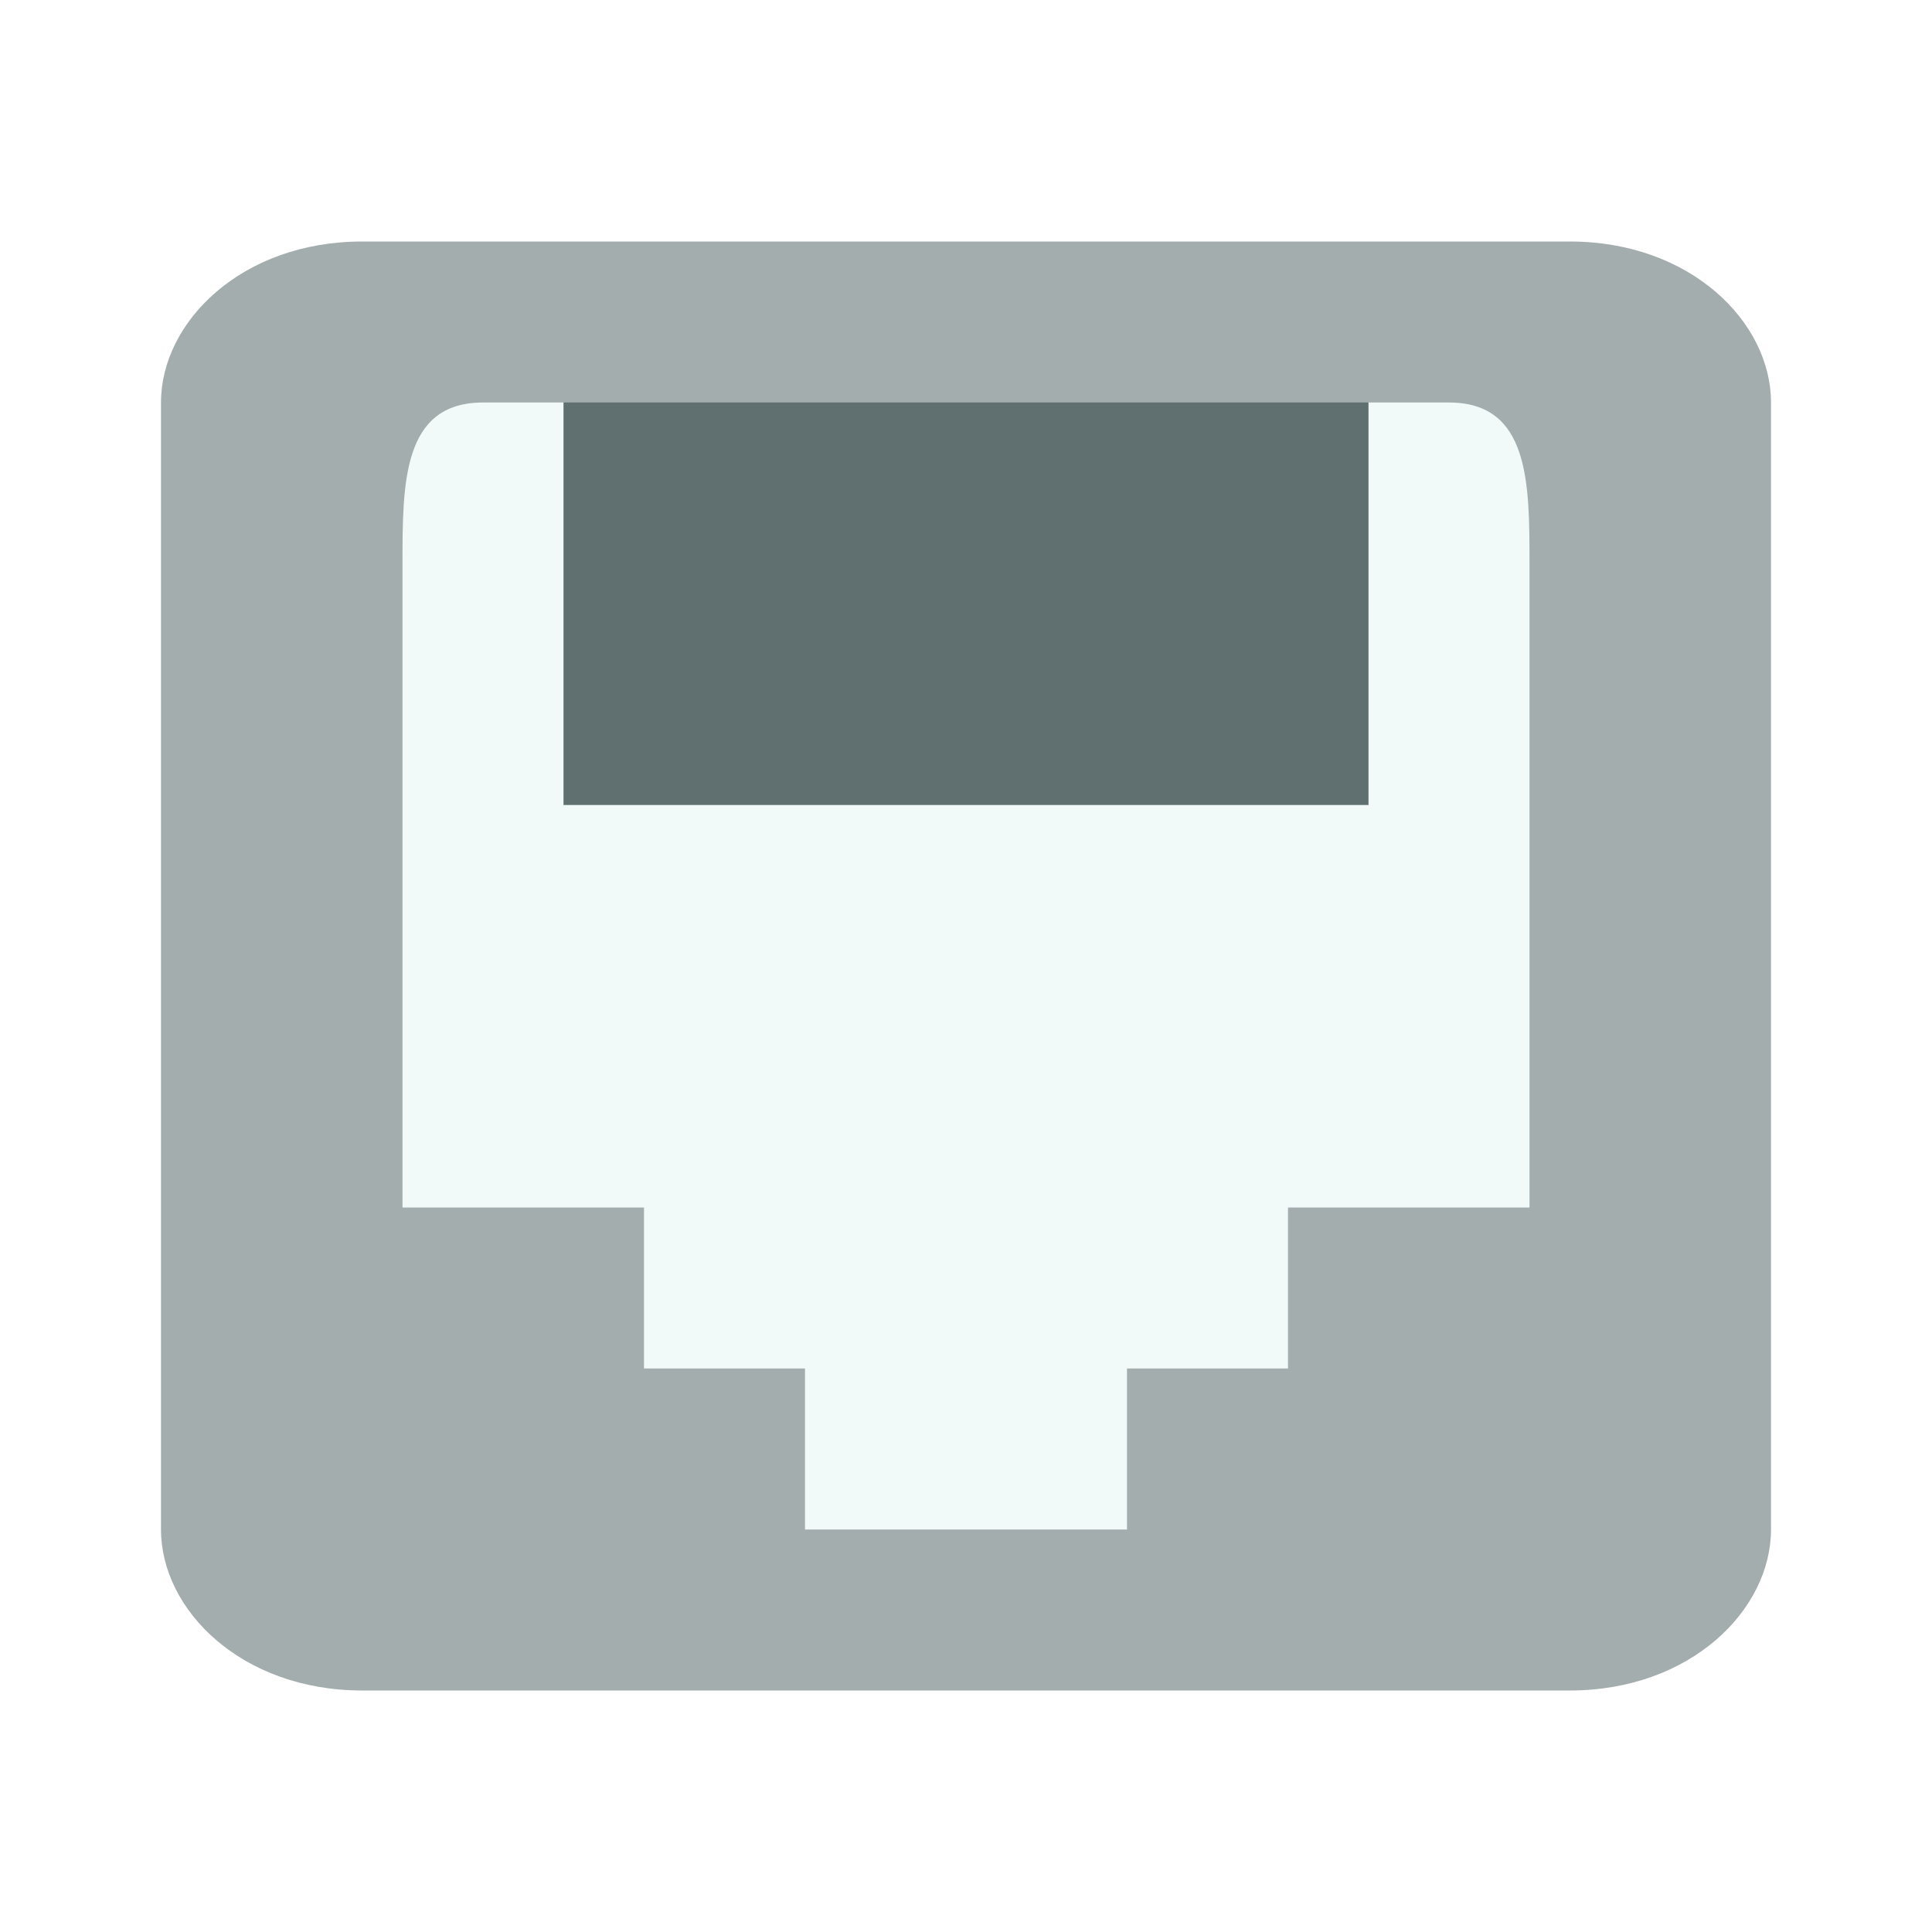
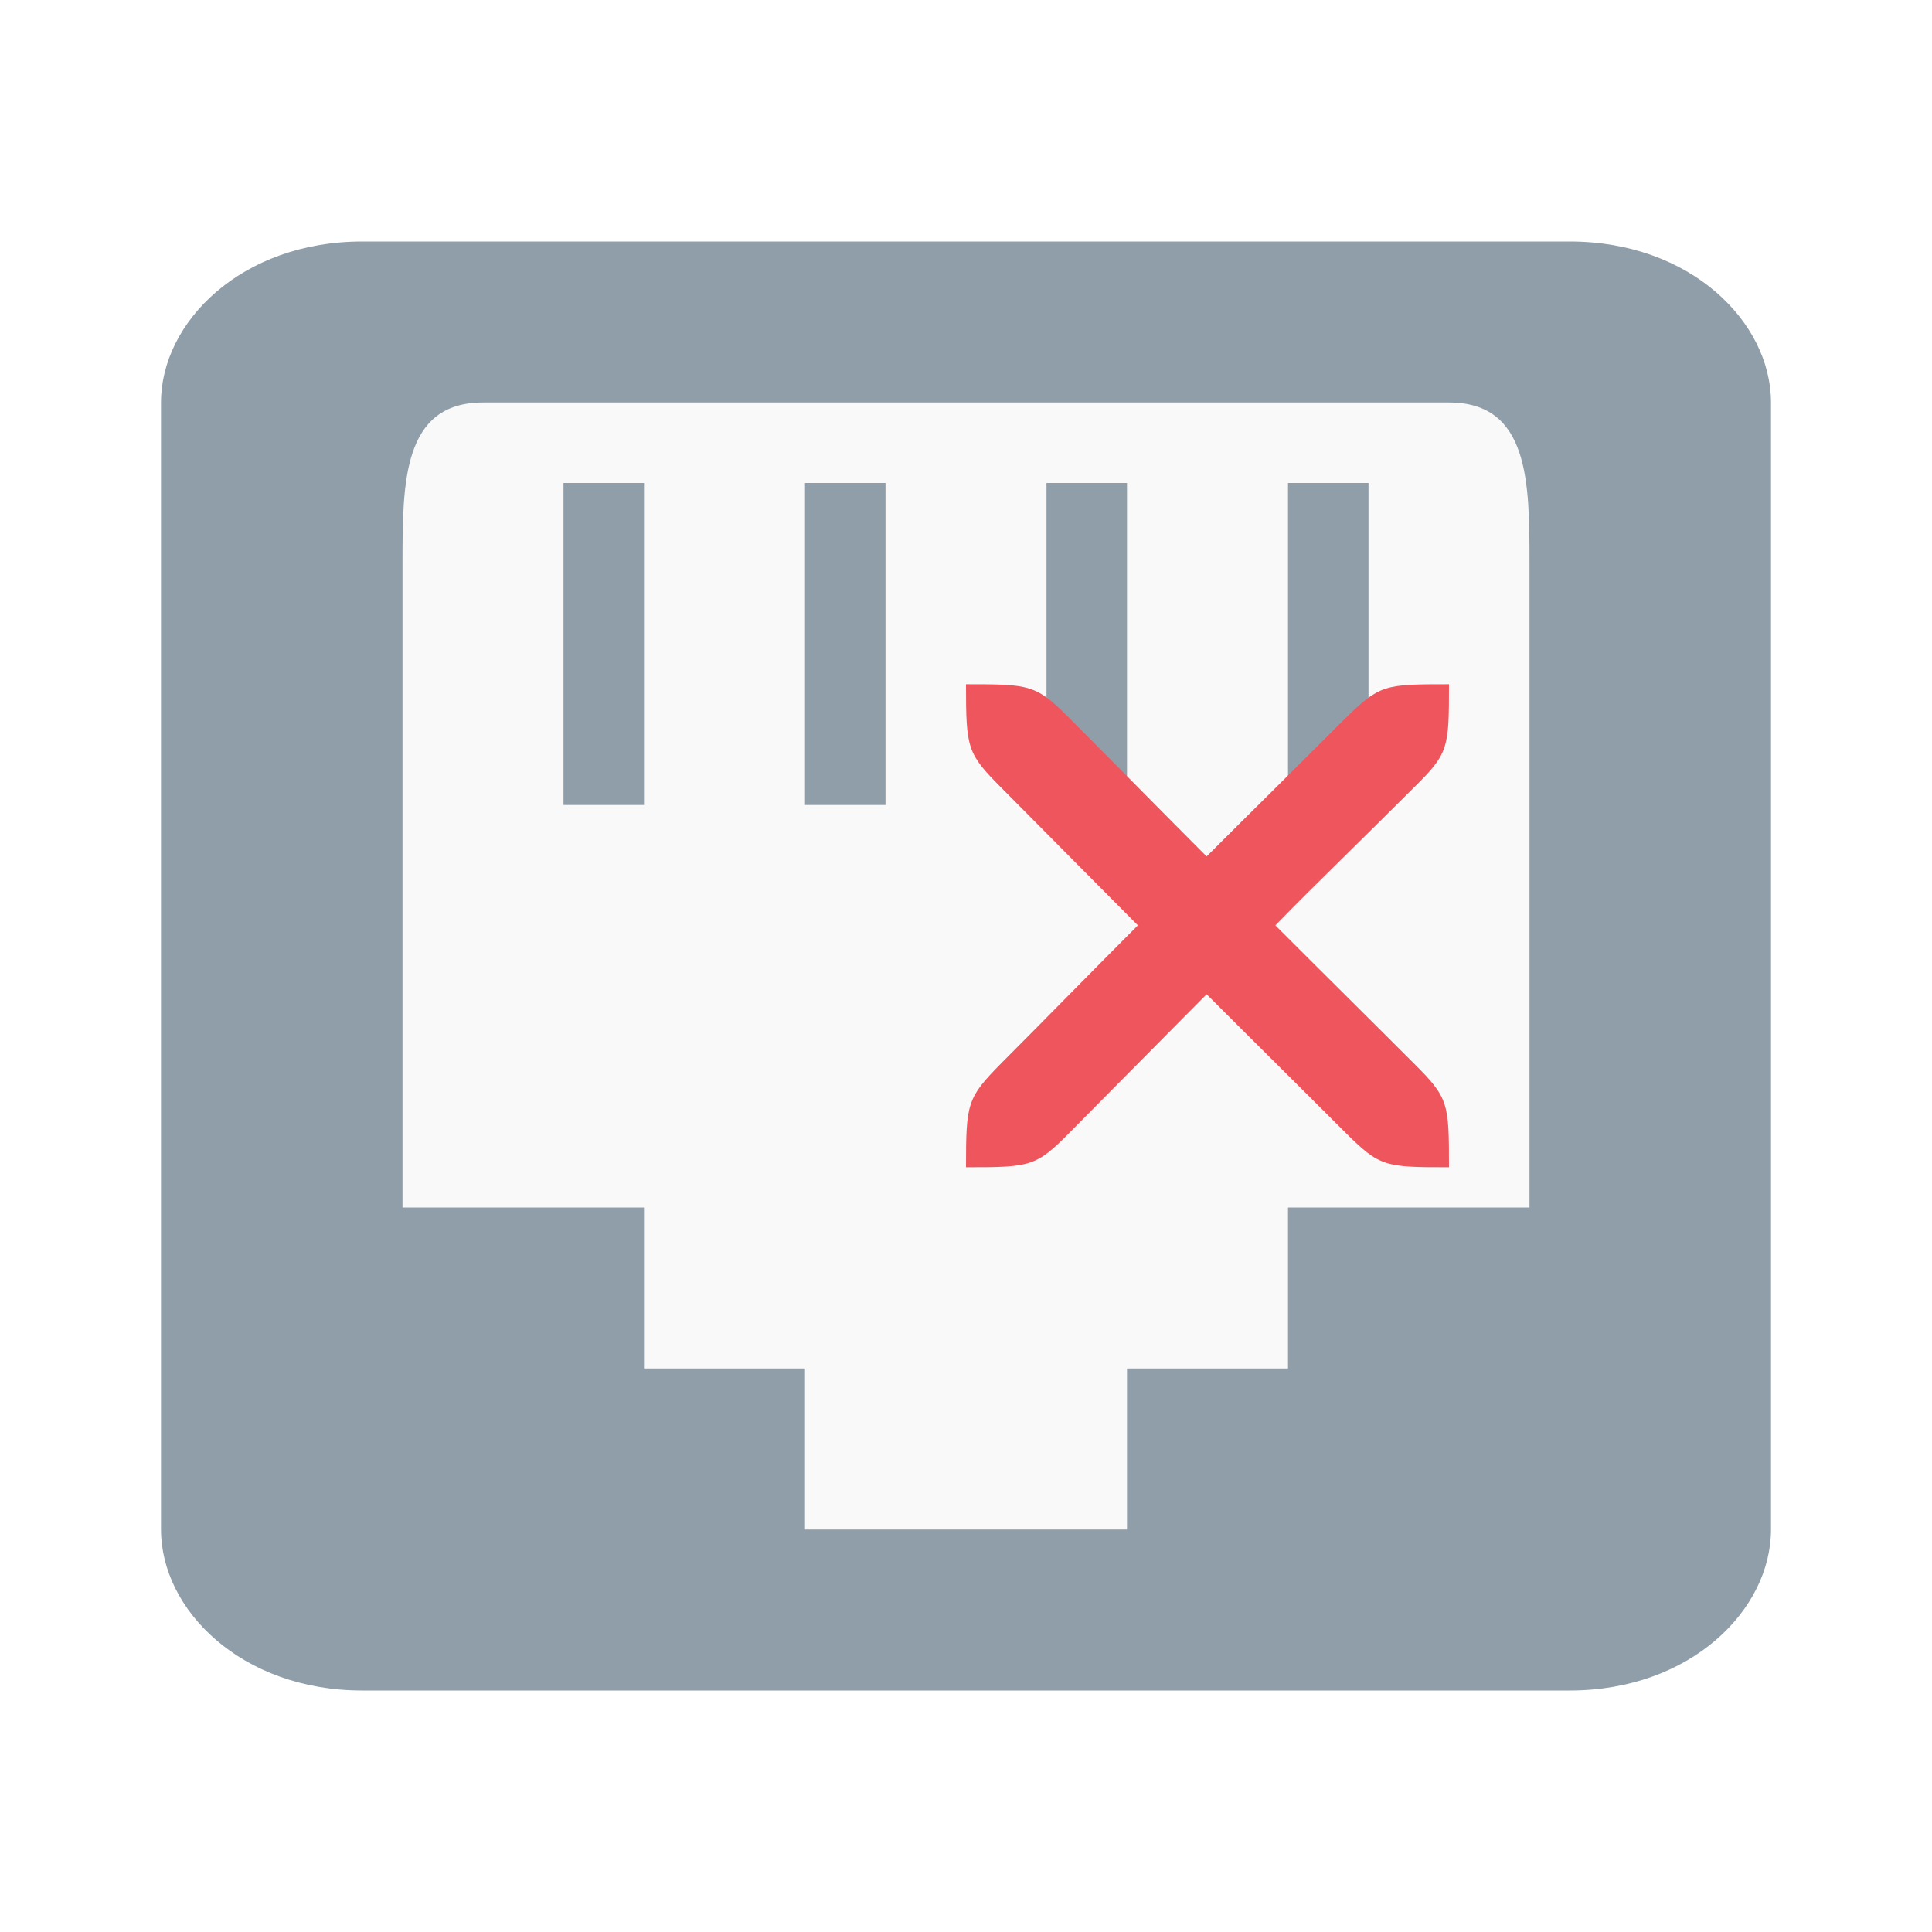
<svg xmlns="http://www.w3.org/2000/svg" id="svg7384" height="24" width="24" version="1.1">
  <defs id="defs12" />
  <g id="layer2" transform="translate(0,-24)">
-     <rect style="fill:#f1f9f9;fill-opacity:1" id="rect4281" width="18" height="16" x="3" y="28" />
+     <rect style="fill:#f9f9f9;fill-opacity:1" id="rect4281" width="18" height="16" x="3" y="28" />
  </g>
-   <rect x="7" y="-10" width="10" height="6" ry="0" style="color:#bebebe;opacity:1;fill:#607070;fill-opacity:1" id="rect6106-8-61" transform="scale(1,-1)" />
-   <path style="color:#bebebe;fill:#a3adad;fill-opacity:1" d="M 4.5,21 C 3,21 2,20 2,19 L 2,5 C 2,4 3,3 4.5,3 l 15,0 C 21,3 22,4 22,5 l 0,14 c 0,1 -1,2 -2.5,2 z m 3.5,-4 2,0 0,2 4,0 0,-2 2,0 0,-2 3,0 0,-8 C 19,6 19,5 18,5 L 6,5 C 5,5 5,6 5,7 l 0,8 3,0 z" id="path6104" />
+   <rect x="7" y="-10" width="1" height="4" ry="0" style="color:#bebebe;opacity:1;fill:#909ea9;fill-opacity:1" id="rect6106-8-61" transform="scale(1,-1)" />
+   <path style="color:#bebebe;fill:#909ea9;fill-opacity:1" d="M 4.5,21 C 3,21 2,20 2,19 L 2,5 C 2,4 3,3 4.5,3 l 15,0 C 21,3 22,4 22,5 l 0,14 c 0,1 -1,2 -2.5,2 z m 3.5,-4 2,0 0,2 4,0 0,-2 2,0 0,-2 3,0 0,-8 C 19,6 19,5 18,5 L 6,5 C 5,5 5,6 5,7 l 0,8 3,0 z" id="path6104" />
+   <rect x="10" y="-10" width="1" height="4" ry="0" style="color:#bebebe;opacity:1;fill:#909ea9;fill-opacity:1" id="rect6106-8-61-7" transform="scale(1,-1)" />
+   <rect x="13" y="-10" width="1" height="4" ry="0" style="color:#bebebe;opacity:1;fill:#909ea9;fill-opacity:1" id="rect6106-8-61-6" transform="scale(1,-1)" />
+   <rect x="16" y="-10" width="1" height="4" ry="0" style="color:#bebebe;opacity:1;fill:#909ea9;fill-opacity:1" id="rect6106-8-61-8" transform="scale(1,-1)" />
+   <path id="path4151" d="m 12,14.5 c 0.8,4e-6 0.869,-0.005 1.291,-0.435 0.302,-0.303 1.396,-1.411 1.698,-1.714 0.604,0.605 1.116,1.109 1.72,1.714 C 17.141,14.495 17.2,14.5 18,14.5 18,13.7 17.995,13.639 17.563,13.209 16.959,12.604 16.447,12.1 15.843,11.495 16.321,11.003 16.959,10.39 17.563,9.784 17.995,9.358 18,9.3 18,8.5 17.2,8.5 17.141,8.502 16.708,8.928 16.104,9.533 15.38,10.247 14.989,10.639 14.385,10.033 13.895,9.533 13.291,8.928 12.869,8.502 12.8,8.5 12,8.5 c -3e-6,0.8 0.014,0.858 0.437,1.284 0.302,0.303 1.396,1.408 1.698,1.711 -0.604,0.605 -1.094,1.109 -1.698,1.714 C 12.014,13.639 12,13.7 12,14.5 Z" style="fill:#ef555c;fill-opacity:1;fill-rule:evenodd" />
</svg>
